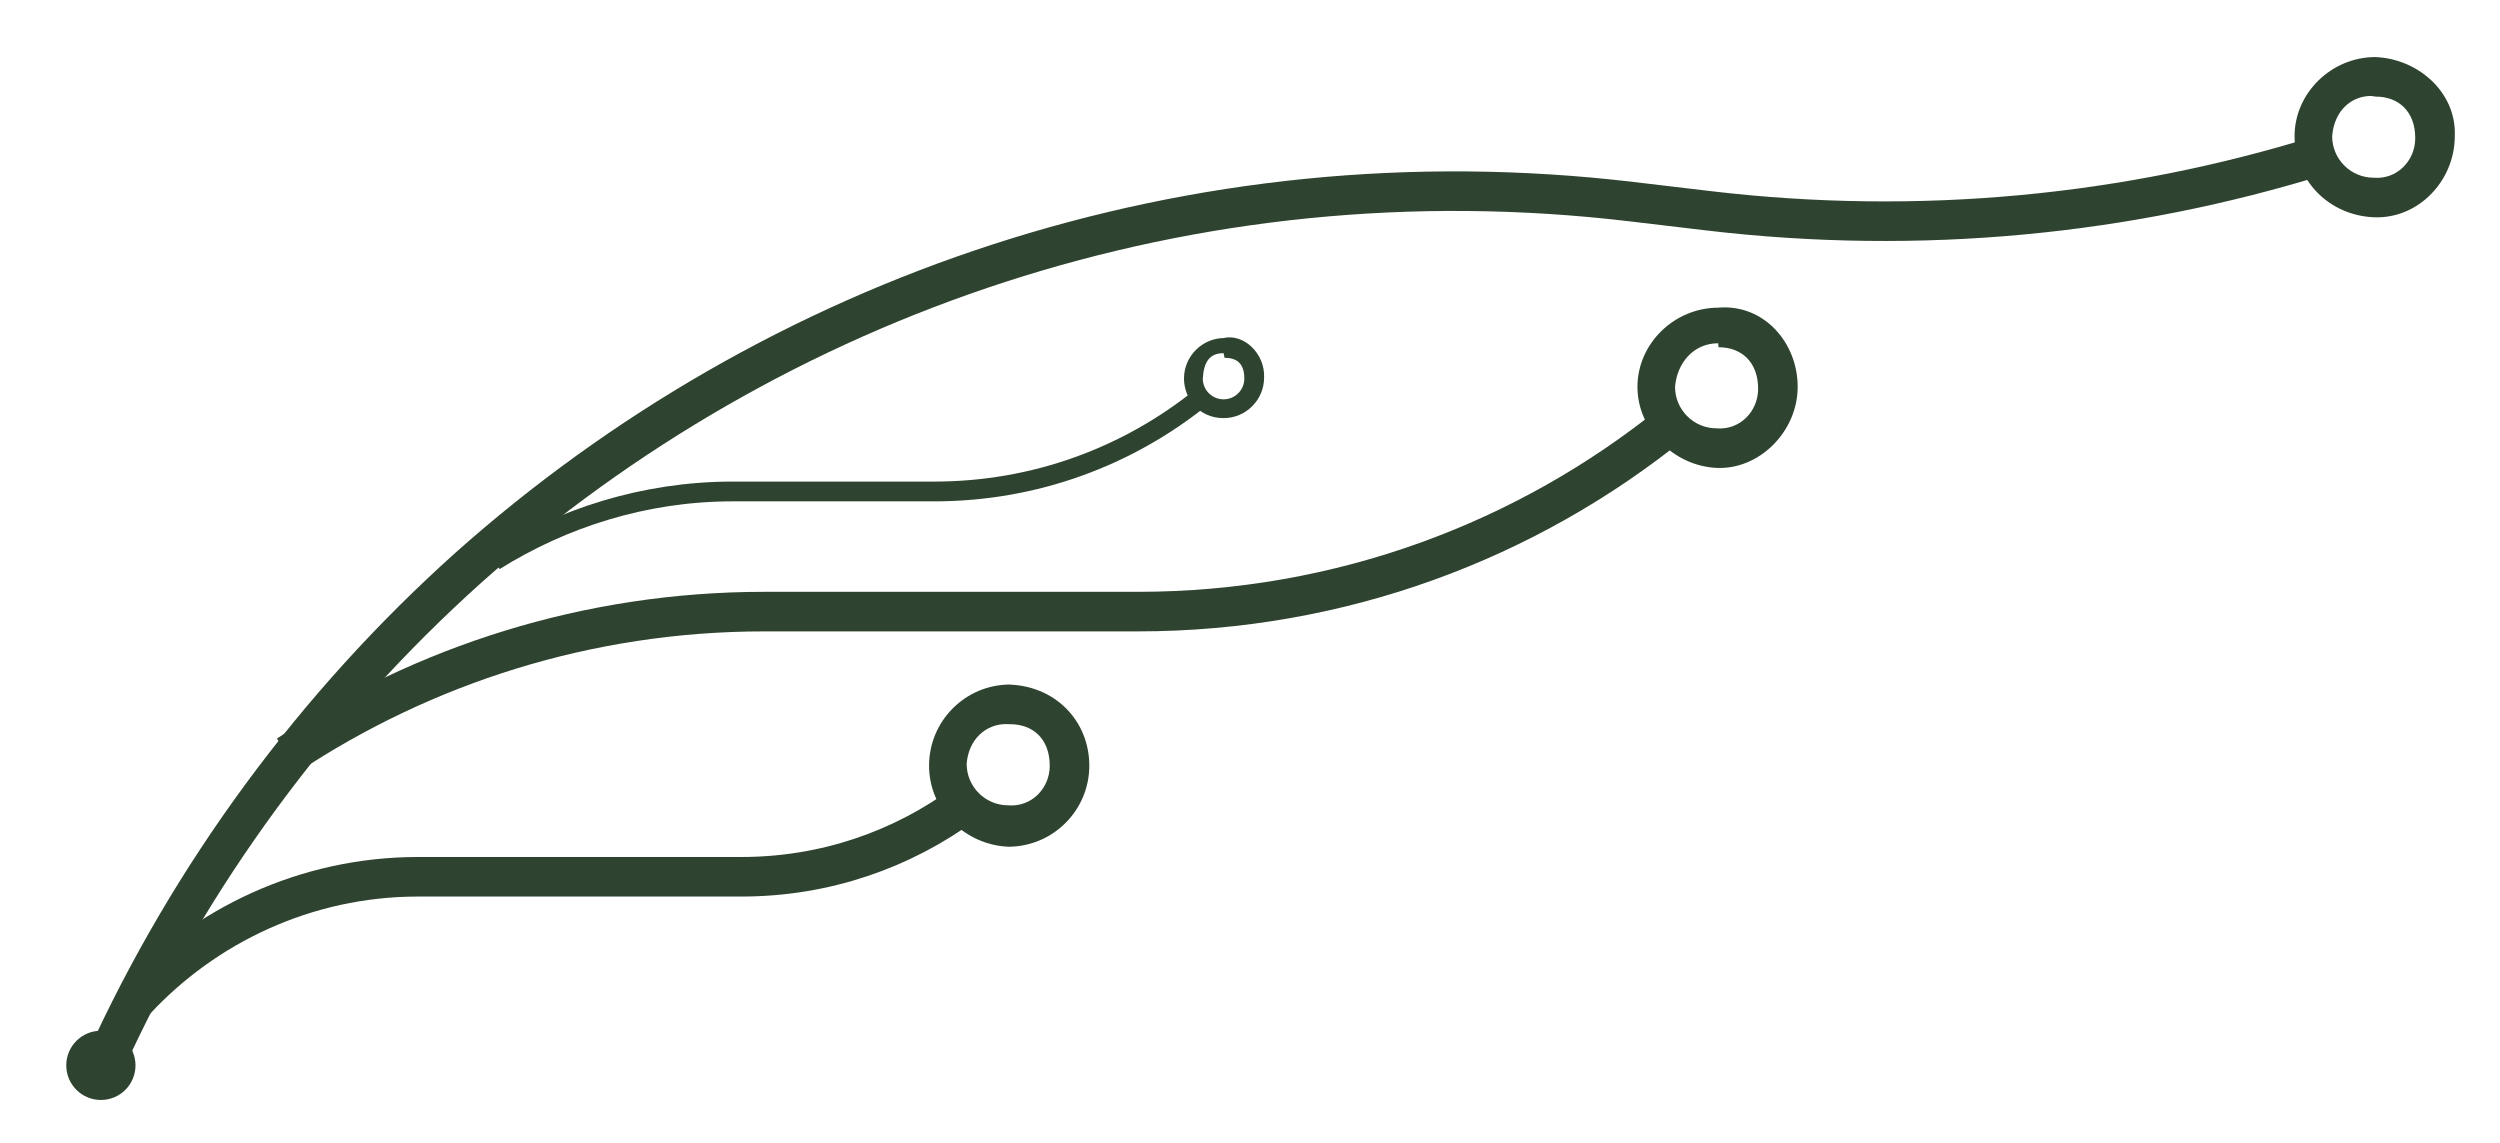
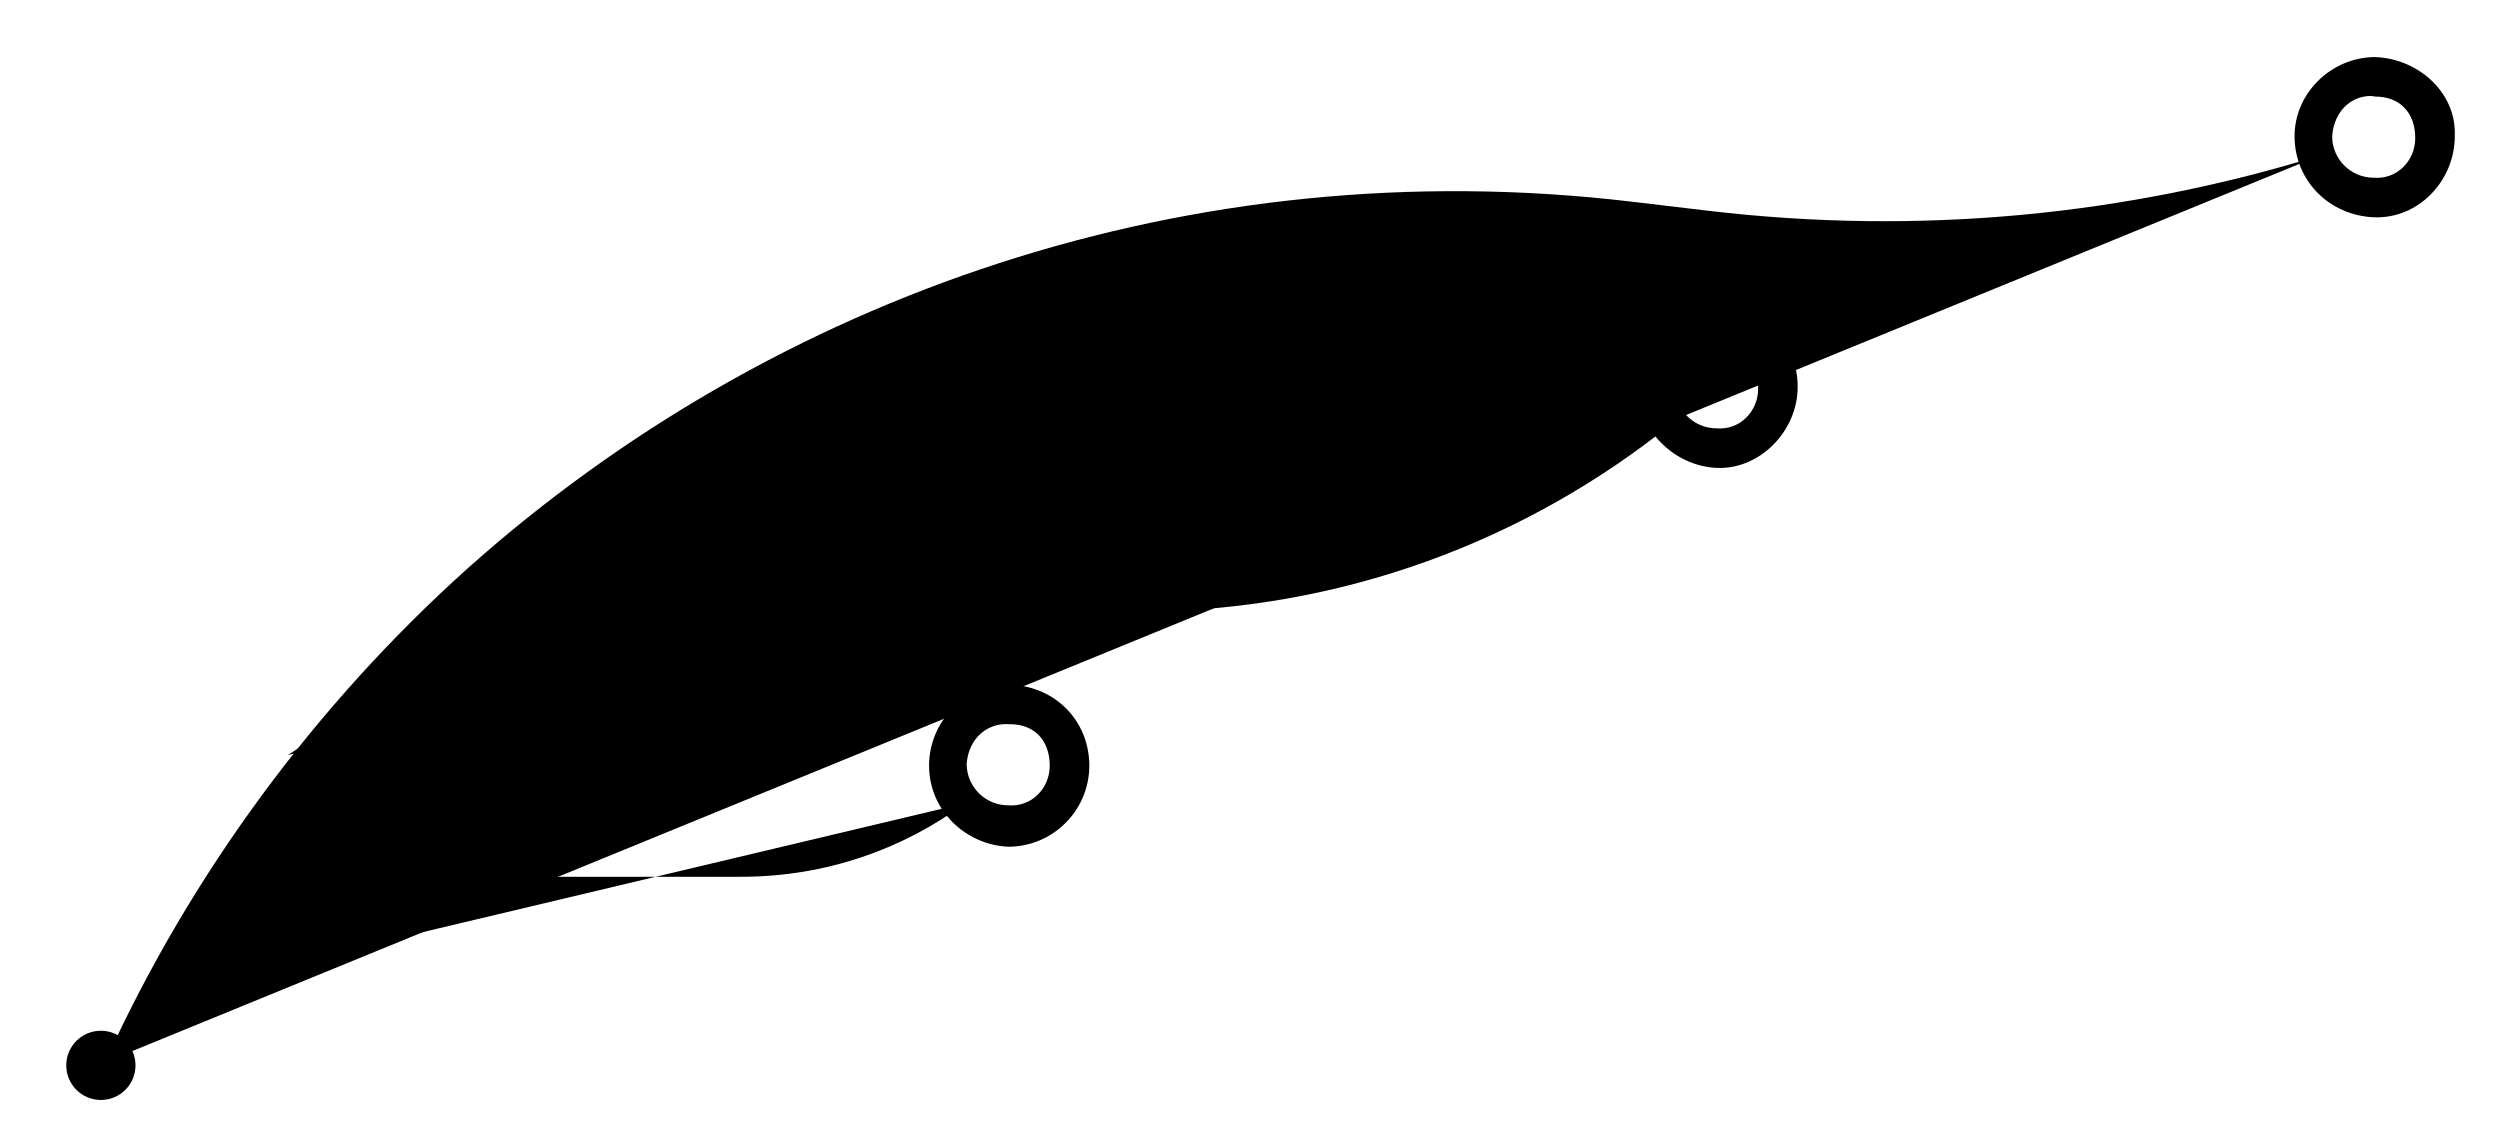
<svg xmlns="http://www.w3.org/2000/svg" version="1.1" x="0px" y="0px" width="505.475px" height="230.989px" viewBox="128.603 394.596 505.475 230.989" enable-background="new 128.603 394.596 505.475 230.989" xml:space="preserve">
  <style>
- 	.style0{
+ /*	.style0{
		fill:	#2F4430;
	}
	.style1{
		stroke:	#2F4430;
		stroke-width:	8;
		stroke-miterlimit:	10;
		fill:	none;
	}
	.style2{
		stroke:	#2F4430;
		stroke-width:	4;
		stroke-miterlimit:	10;
		fill:	none;
- 	}
+ 	}*/
</style>
  <g>
    <path d="M332.848 541.025c4.643 0 8 3 8 8.398c0 4.641-3.76 8.399-8.4 8 c-4.639 0-8.397-3.761-8.397-8.399C324.448 544 328 541 332 541 M332.848 533 c-9.042 0-16.397 7.355-16.397 16.398s7.355 16 16 16.399c9.043 0 16.4-7.356 16.4-16.399S341.891 533 332 533 L332.848 533.025z" class="style0" />
  </g>
  <g>
    <path d="M476.078 464.803c4.639 0 8 3 8 8.4c0 4.64-3.761 8.398-8.397 8 c-4.641 0-8.4-3.76-8.4-8.398C467.678 468 471 464 476 464 M476.078 456.803c-9.043 0-16.4 7.357-16.4 16 s7.357 16 16 16.398s16.397-7.355 16.397-16.398S485.121 456 476 456.803L476.078 456.803z" class="style0" />
  </g>
  <g>
    <path d="M608.939 414.128c4.639 0 8 3 8 8.4c0 4.64-3.762 8.398-8.398 8 c-4.643 0-8.4-3.76-8.4-8.398C600.539 417 604 414 608 414 M608.939 406.128c-9.043 0-16.4 7.357-16.4 16 c0 9 7 16 16 16.398s16.398-7.355 16.398-16.398C625.339 413 617 406 608 406.128L608.939 406.128z" class="style0" />
  </g>
  <path d="M597.76 426 c-38.849 12.039-80.811 16.31-123.84 11.199l-15.435-1.83c-88.979-10.564-173.394 18.974-235.167 74 c-30.917 27.729-56.164 61.938-73.475 100" class="style1" />
  <path d="M323.748 557 c-12.646 9.347-28.292 14.87-45.24 14.87h-65.391c-22.76 0.001-43.171 9.96-57.117 25" class="style1" />
  <path d="M466.93 480 c-29.571 23.93-67.244 38.257-108.293 38.257h-75.551c-35.68 0-68.809 10.822-96.283 29" class="style1" />
  <circle cx="149" cy="610" r="7" class="style0" />
  <path d="M371.416 475 c-14.755 11.866-33.512 18.966-53.942 18.966H276.7c-17.84 0-34.404 5.409-48.142 14" class="style2" />
  <g>
    <path d="M376.194 466.939c2.317 0 4 1 4 4.198c0 2.32-1.881 4.2-4.198 4.2c-2.32 0-4.2-1.88-4.2-4.2 C371.994 468 373 466 376 466 M376.194 462.939c-4.521 0-8.2 3.679-8.2 8.198c0 4 3 8 8 8 c4.521 0 8.198-3.679 8.198-8.2C384.394 466 380 462 376 462.939L376.194 462.939z" class="style0" />
  </g>
</svg>
